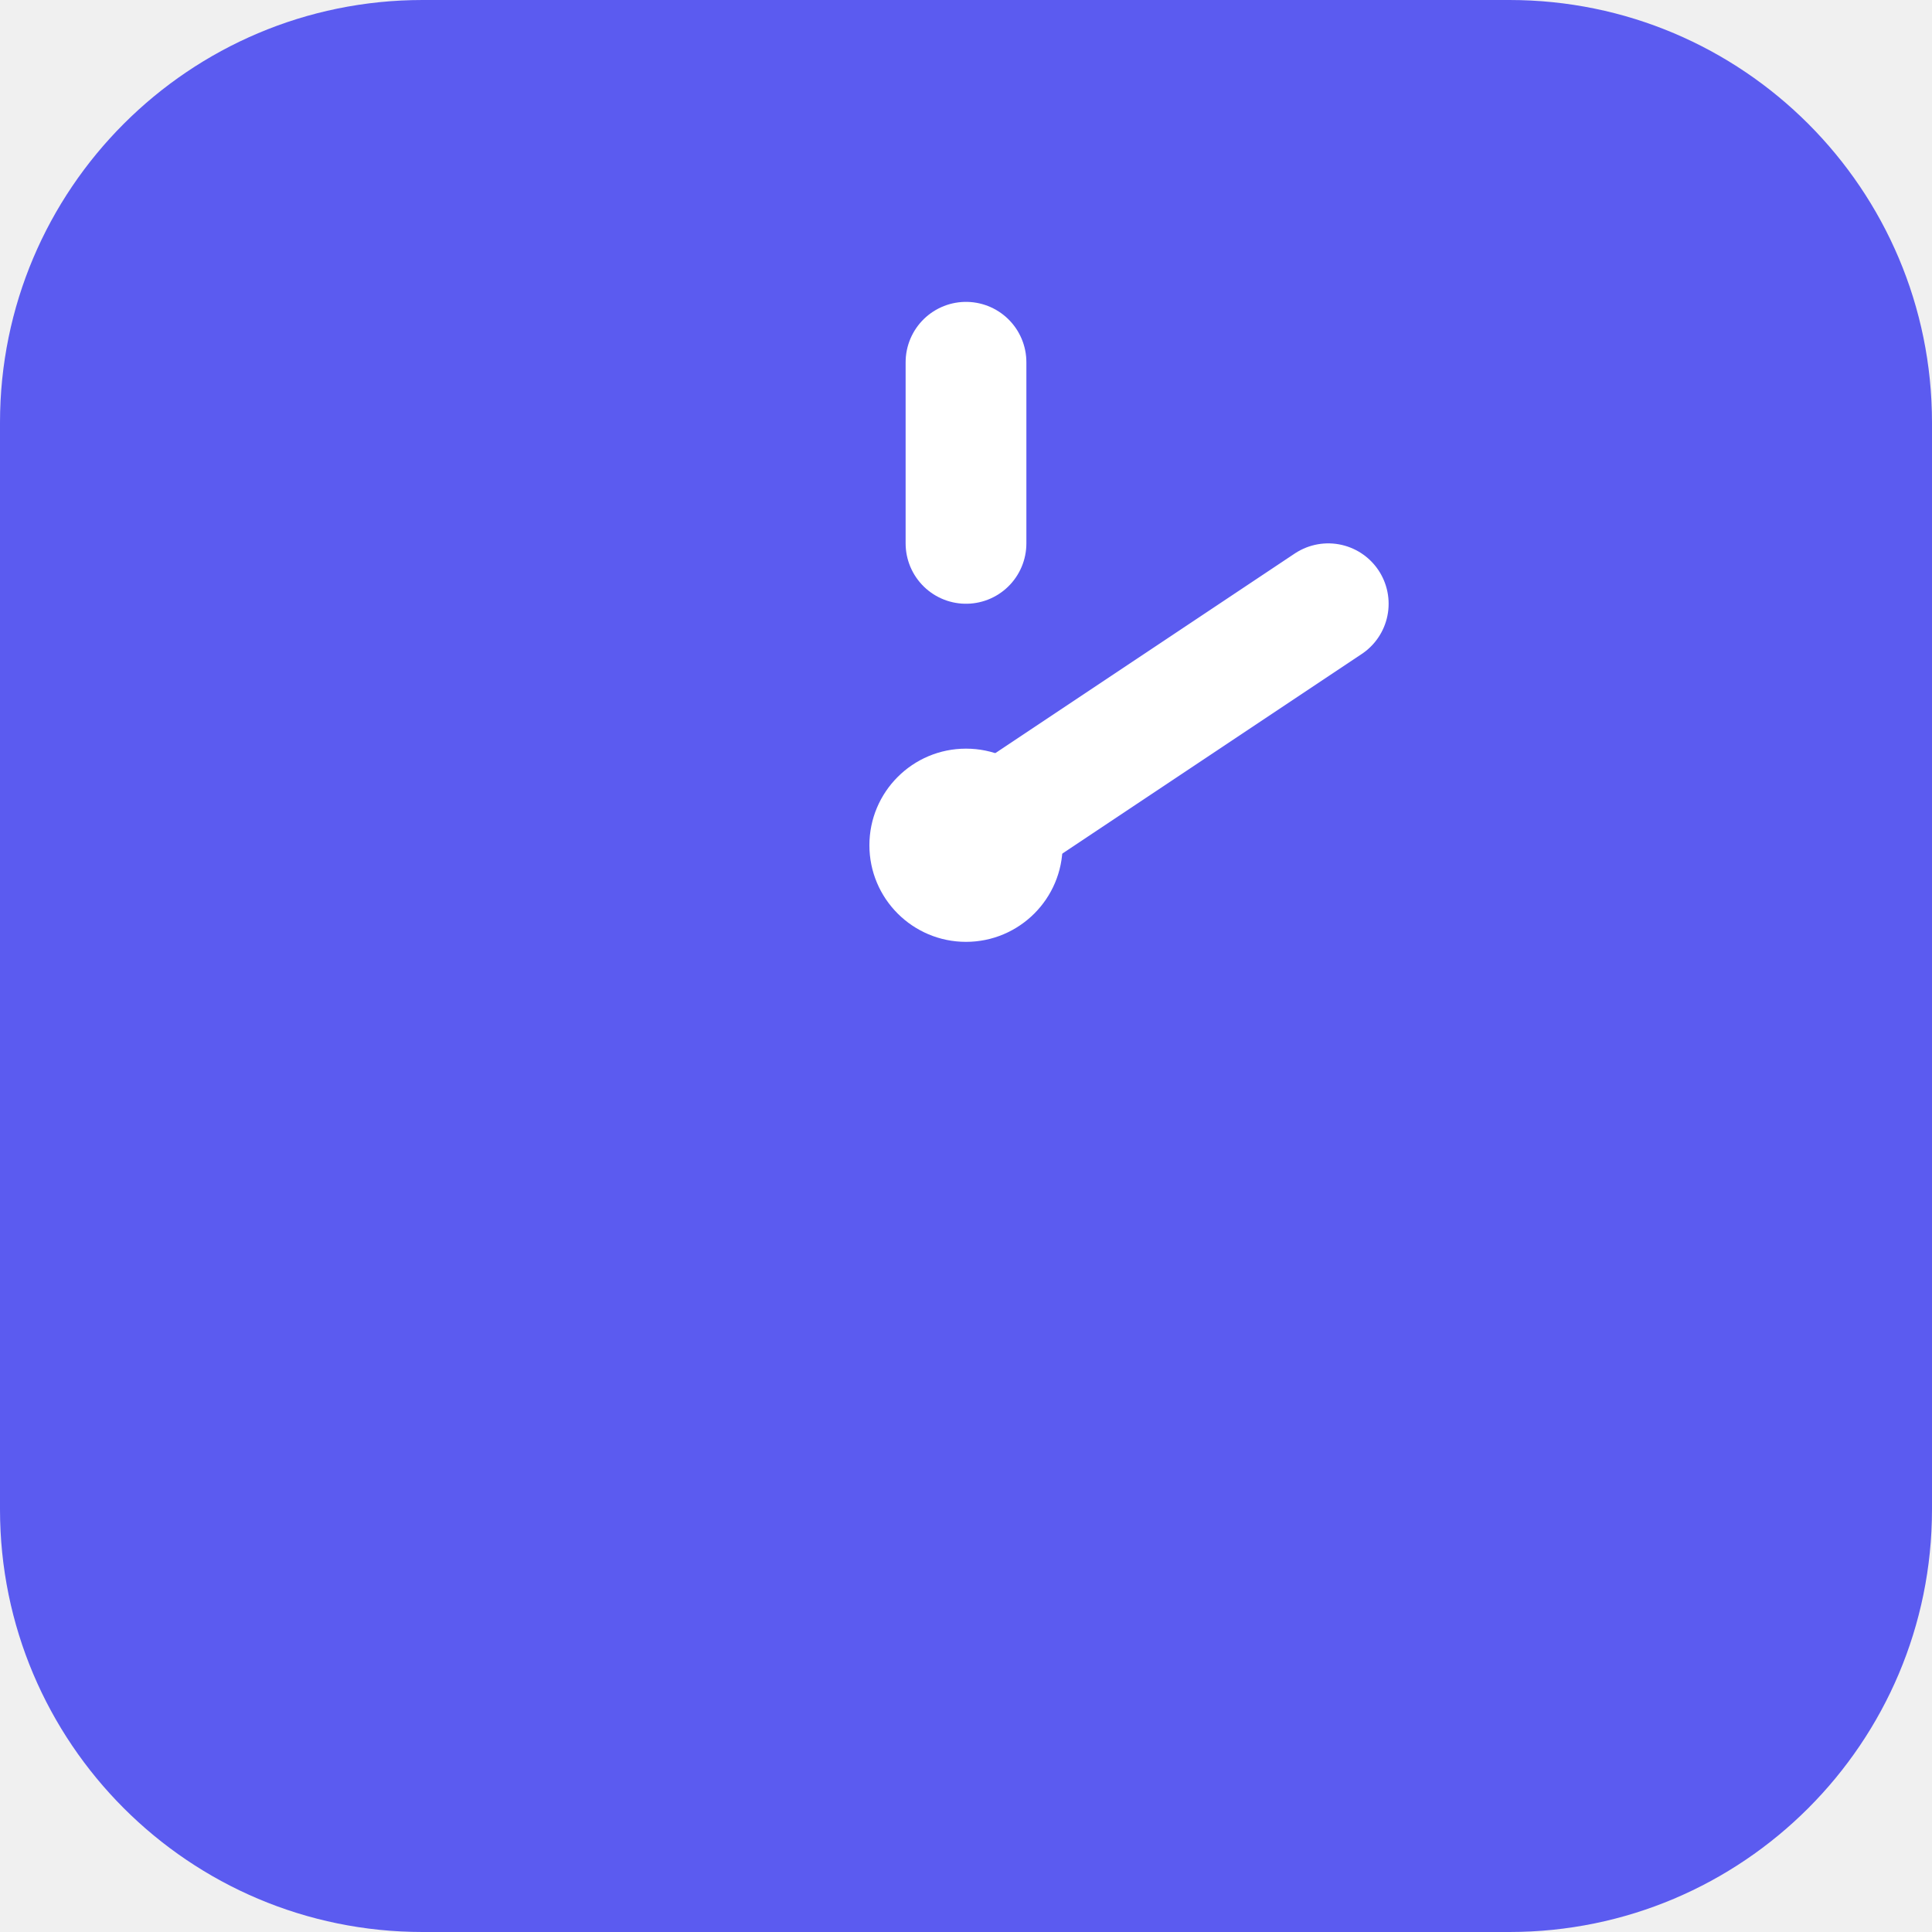
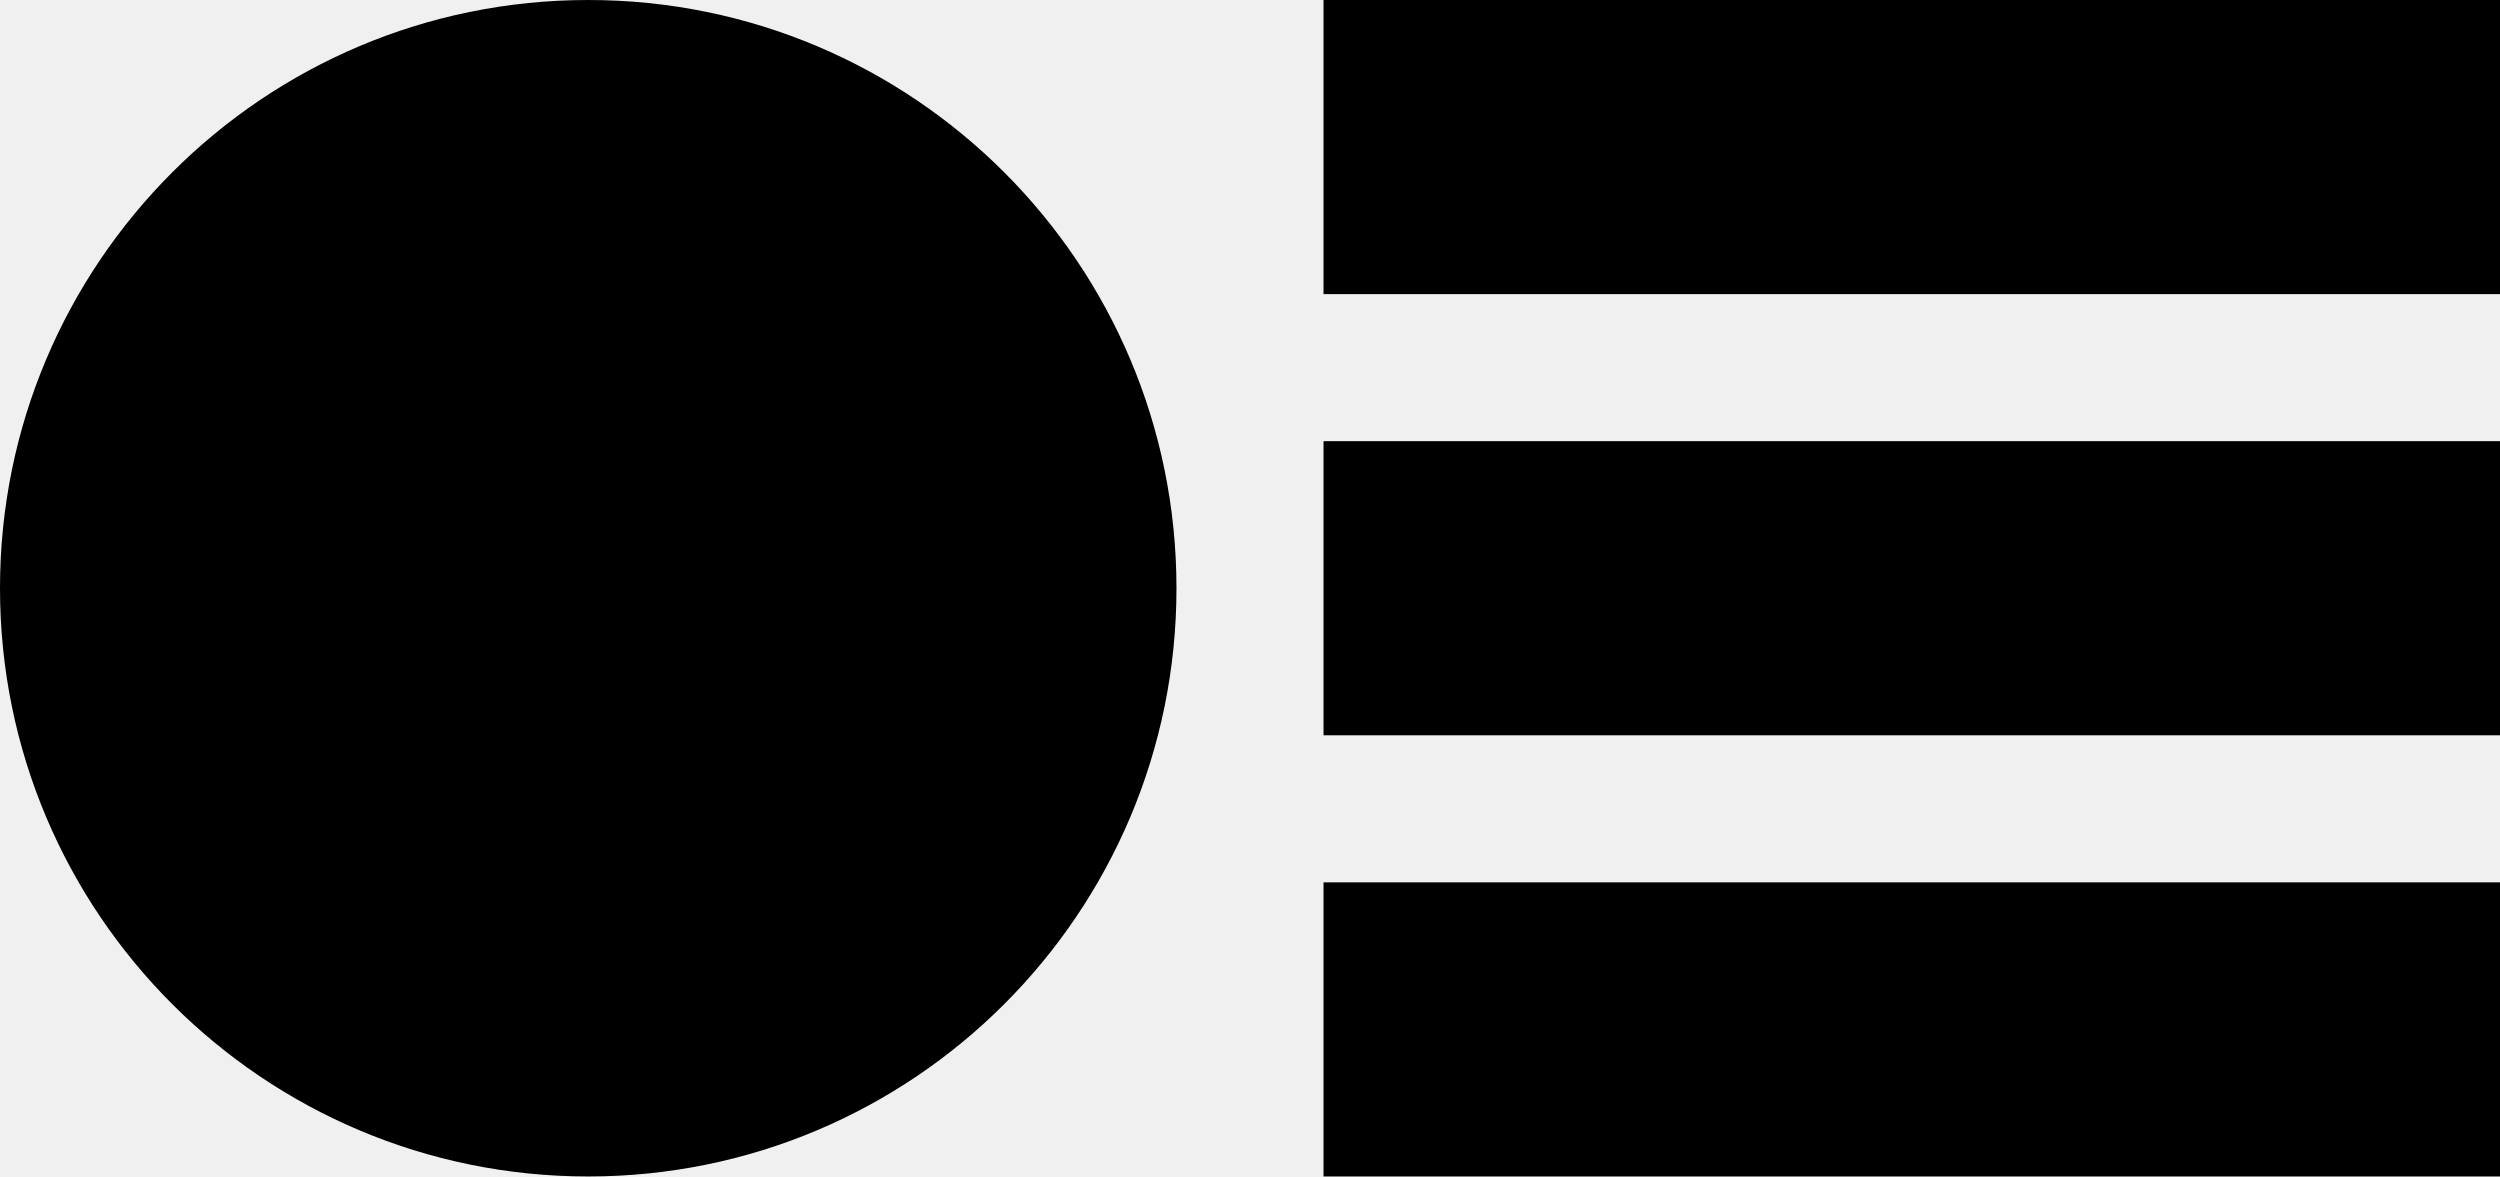
- <svg xmlns="http://www.w3.org/2000/svg" viewBox="0 0 32 32" width="32" height="32" fill="none">
-   <rect width="32" height="32" rx="7" fill="#5B5BF0" />
-   <line x1="16" y1="6" x2="16" y2="9" stroke="white" stroke-width="2" stroke-linecap="round" />
-   <line x1="16" y1="14" x2="22" y2="10" stroke="white" stroke-width="2" stroke-linecap="round" />
-   <circle cx="16" cy="14" r="1.6" fill="white" />
+ <svg xmlns="http://www.w3.org/2000/svg" viewBox="0 0 850 400" fill="none">
+   <rect width="400" height="400" rx="200" fill="currentColor" />
+   <rect x="450" width="400" height="100" fill="currentColor" />
+   <rect x="450" y="150" width="400" height="100" fill="currentColor" />
+   <rect x="450" y="300" width="400" height="100" fill="currentColor" />
</svg>
